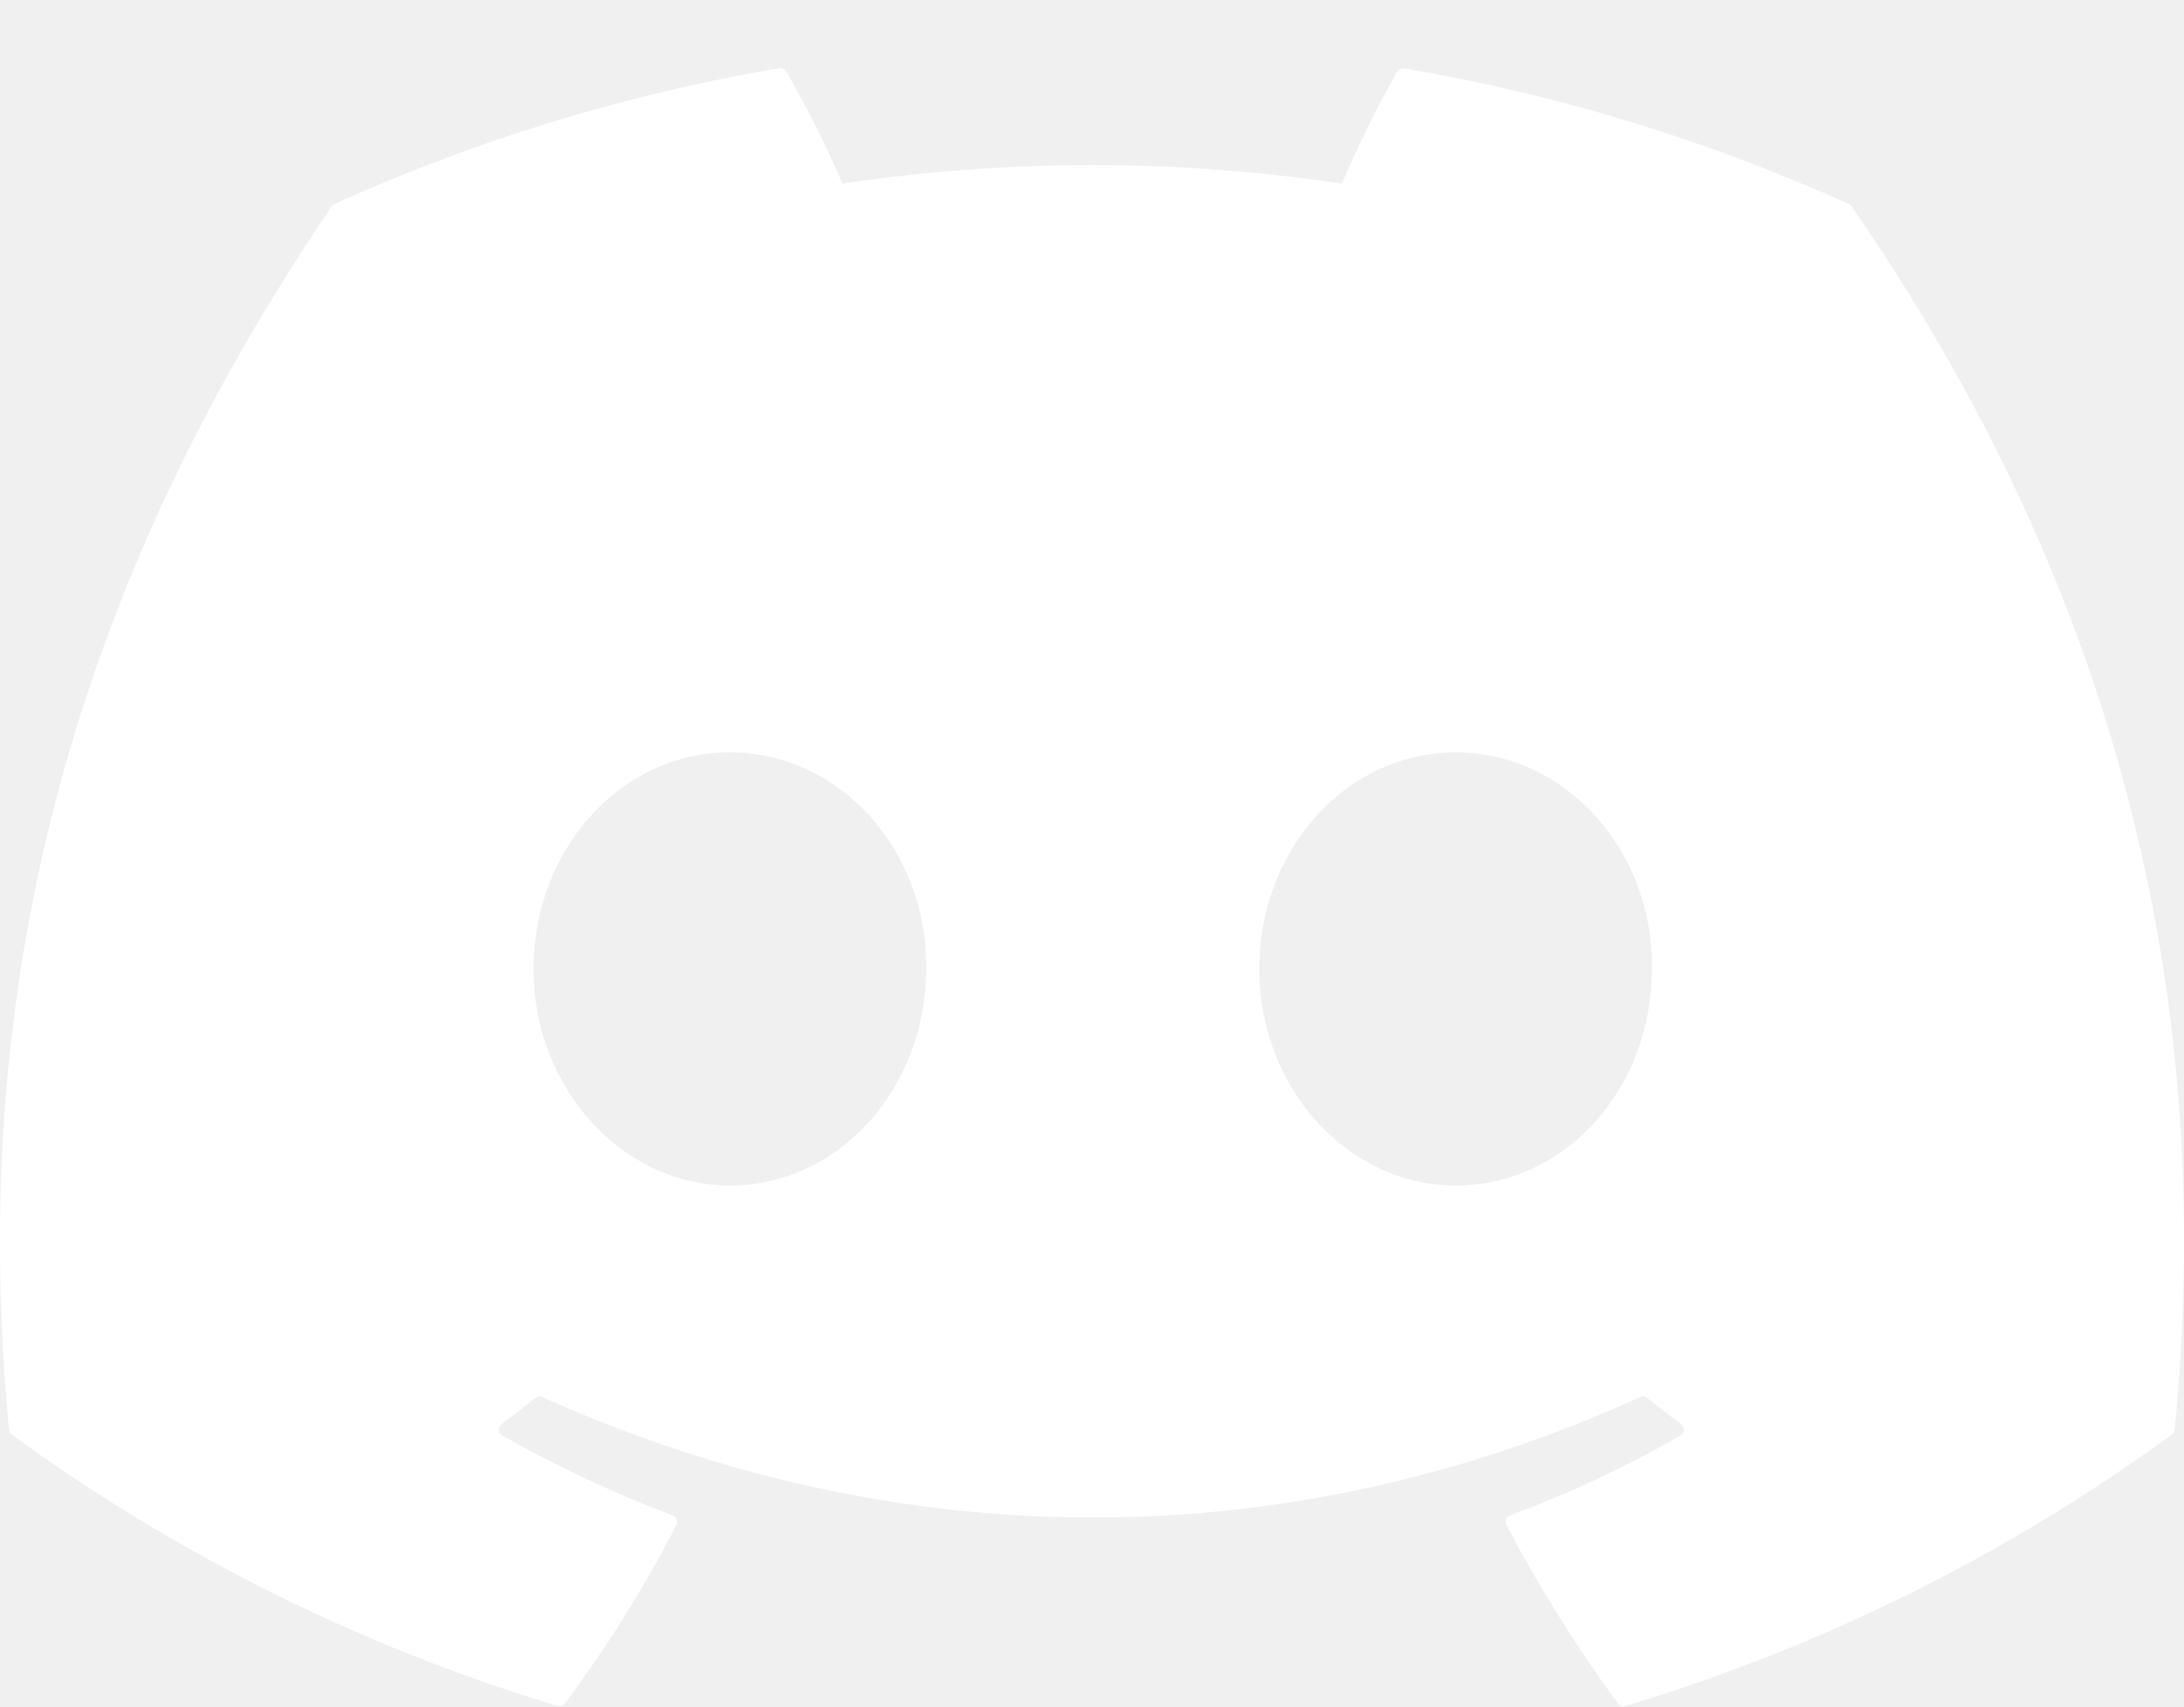
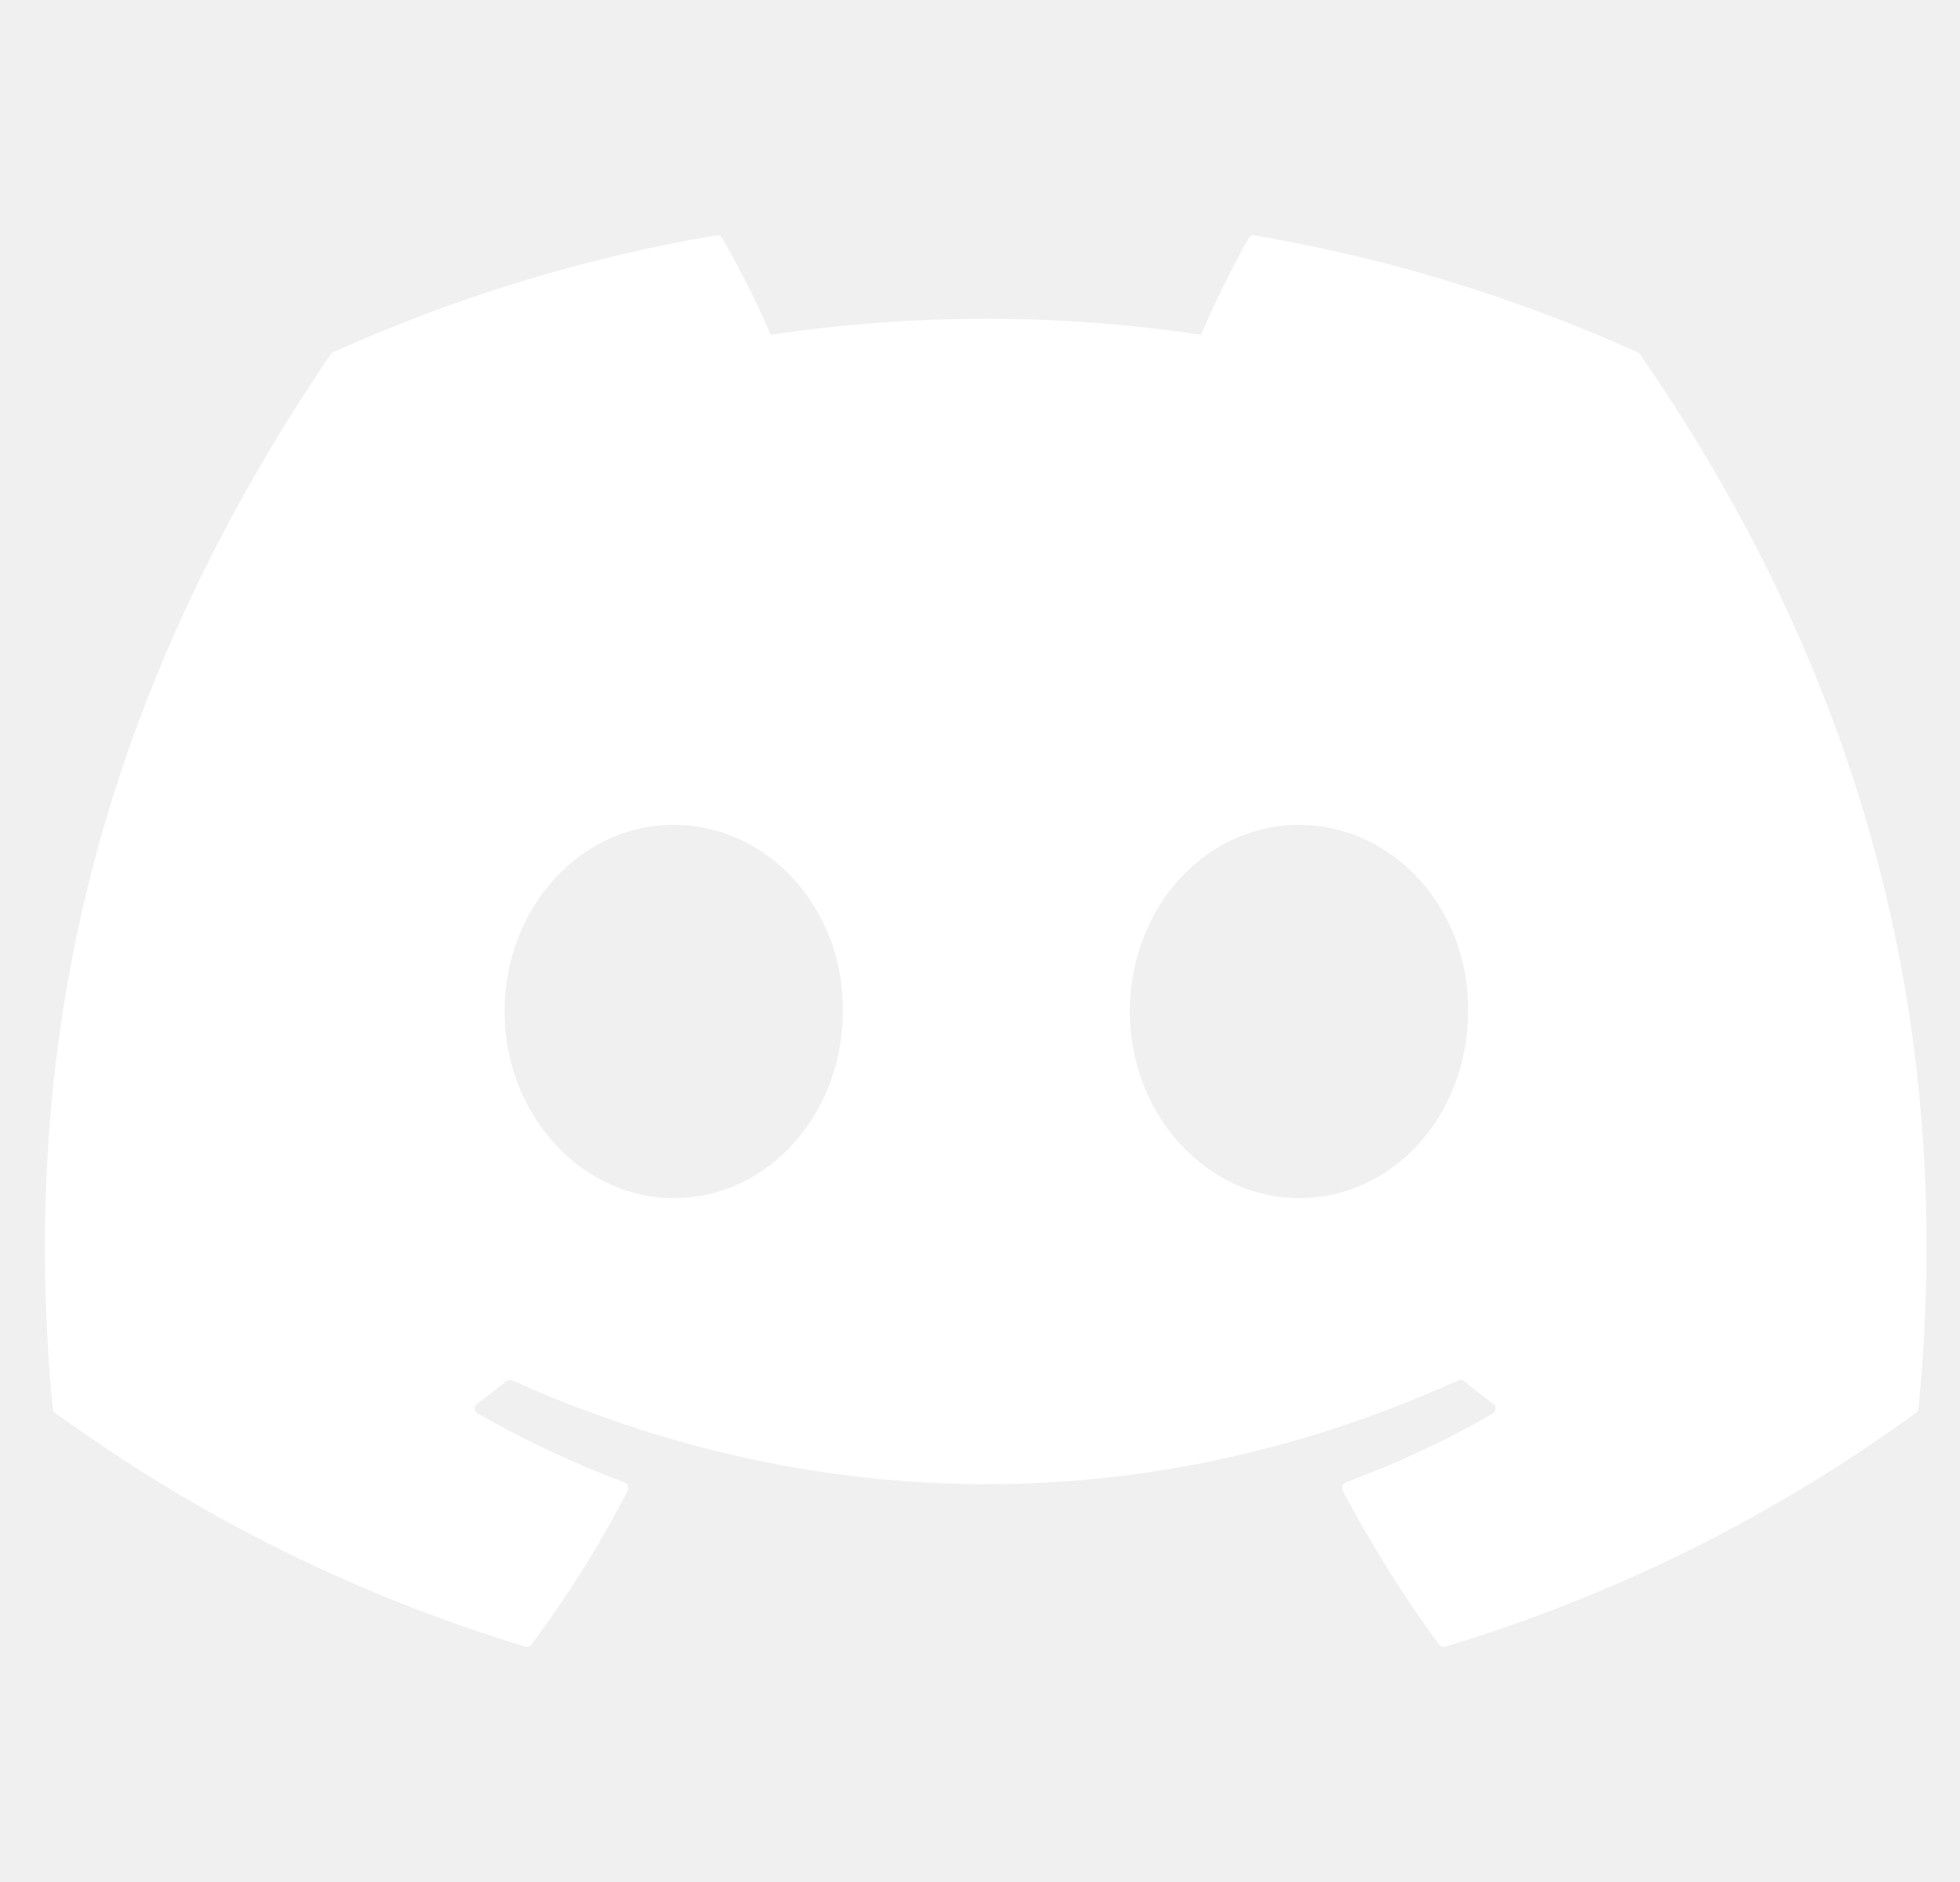
- <svg xmlns="http://www.w3.org/2000/svg" width="32" height="25" viewBox="0 0 32 25" fill="none">
-   <path d="M27.089 2.989C25.049 2.069 22.863 1.389 20.576 1.002C20.556 0.999 20.535 1.001 20.516 1.01C20.497 1.018 20.481 1.033 20.471 1.05C20.191 1.542 19.879 2.184 19.66 2.69C17.235 2.328 14.769 2.328 12.344 2.69C12.101 2.129 11.826 1.581 11.521 1.05C11.511 1.032 11.495 1.018 11.477 1.009C11.458 1 11.437 0.997 11.416 1C9.131 1.386 6.944 2.066 4.903 2.988C4.885 2.995 4.87 3.008 4.86 3.024C0.711 9.124 -0.427 15.073 0.132 20.948C0.134 20.962 0.138 20.976 0.145 20.989C0.152 21.001 0.162 21.012 0.173 21.021C2.595 22.784 5.296 24.128 8.164 24.994C8.184 25.001 8.205 25.001 8.225 24.994C8.245 24.988 8.263 24.976 8.276 24.96C8.893 24.135 9.44 23.259 9.911 22.343C9.917 22.33 9.921 22.316 9.922 22.302C9.922 22.288 9.92 22.274 9.915 22.261C9.91 22.247 9.902 22.236 9.892 22.226C9.882 22.216 9.869 22.209 9.856 22.204C8.995 21.879 8.16 21.488 7.36 21.033C7.346 21.025 7.334 21.013 7.325 20.999C7.316 20.985 7.311 20.969 7.31 20.953C7.309 20.936 7.312 20.92 7.319 20.905C7.326 20.89 7.336 20.876 7.349 20.866C7.517 20.742 7.685 20.613 7.845 20.484C7.86 20.472 7.877 20.465 7.895 20.462C7.914 20.46 7.932 20.463 7.949 20.471C13.185 22.823 18.856 22.823 24.031 20.471C24.048 20.462 24.067 20.459 24.085 20.461C24.104 20.463 24.121 20.471 24.136 20.483C24.296 20.613 24.463 20.742 24.632 20.866C24.645 20.876 24.656 20.889 24.663 20.904C24.67 20.919 24.674 20.935 24.673 20.952C24.672 20.968 24.667 20.985 24.659 20.999C24.65 21.013 24.638 21.025 24.624 21.033C23.827 21.492 22.997 21.88 22.127 22.203C22.113 22.207 22.101 22.215 22.091 22.225C22.081 22.235 22.073 22.247 22.068 22.26C22.062 22.273 22.06 22.288 22.061 22.302C22.062 22.316 22.066 22.33 22.072 22.343C22.552 23.259 23.101 24.131 23.705 24.959C23.718 24.976 23.735 24.988 23.756 24.995C23.776 25.002 23.797 25.002 23.817 24.996C26.69 24.131 29.395 22.788 31.82 21.021C31.832 21.013 31.842 21.002 31.849 20.99C31.857 20.977 31.861 20.963 31.863 20.949C32.529 14.157 30.745 8.256 27.131 3.026C27.122 3.009 27.107 2.996 27.089 2.989ZM10.693 17.37C9.117 17.37 7.817 15.945 7.817 14.197C7.817 12.448 9.092 11.024 10.693 11.024C12.307 11.024 13.595 12.46 13.569 14.197C13.569 15.947 12.295 17.37 10.693 17.37ZM21.327 17.37C19.749 17.37 18.451 15.945 18.451 14.197C18.451 12.448 19.724 11.024 21.327 11.024C22.94 11.024 24.228 12.46 24.203 14.197C24.203 15.947 22.941 17.37 21.327 17.37Z" fill="white" />
+ <svg xmlns="http://www.w3.org/2000/svg" width="25" height="24" viewBox="0 0 25 24" fill="none">
+   <g clip-path="url(#clip0_128_1202)">
+     <path d="M20.89 4.493C19.36 3.803 17.72 3.293 16.005 3.003C15.989 3 15.974 3.002 15.96 3.008C15.945 3.015 15.934 3.026 15.926 3.039C15.716 3.408 15.482 3.889 15.318 4.269C13.499 3.997 11.65 3.997 9.831 4.269C9.648 3.848 9.442 3.437 9.214 3.039C9.206 3.025 9.194 3.014 9.18 3.008C9.166 3.001 9.15 2.998 9.135 3.001C7.421 3.291 5.781 3.801 4.25 4.492C4.237 4.497 4.225 4.507 4.218 4.519C1.106 9.094 0.253 13.556 0.672 17.962C0.673 17.973 0.676 17.983 0.682 17.993C0.687 18.002 0.694 18.01 0.703 18.017C2.519 19.339 4.545 20.347 6.696 20.997C6.711 21.002 6.727 21.002 6.742 20.997C6.757 20.992 6.77 20.983 6.78 20.971C7.242 20.351 7.654 19.696 8.006 19.008C8.027 18.968 8.007 18.92 7.965 18.904C7.319 18.661 6.693 18.367 6.093 18.026C6.082 18.02 6.073 18.011 6.066 18C6.06 17.99 6.056 17.978 6.055 17.966C6.054 17.953 6.057 17.941 6.062 17.93C6.067 17.918 6.075 17.908 6.085 17.901C6.211 17.808 6.337 17.711 6.457 17.614C6.468 17.605 6.481 17.6 6.494 17.598C6.508 17.596 6.522 17.598 6.535 17.604C10.462 19.368 14.715 19.368 18.596 17.604C18.608 17.598 18.623 17.596 18.637 17.597C18.651 17.599 18.664 17.604 18.675 17.613C18.795 17.711 18.92 17.808 19.047 17.901C19.057 17.908 19.065 17.918 19.07 17.929C19.076 17.94 19.078 17.953 19.077 17.965C19.077 17.977 19.073 17.989 19.067 18C19.06 18.011 19.051 18.02 19.041 18.026C18.443 18.37 17.821 18.661 17.168 18.903C17.158 18.907 17.149 18.912 17.141 18.92C17.133 18.927 17.127 18.936 17.123 18.946C17.12 18.956 17.118 18.967 17.118 18.977C17.119 18.988 17.122 18.998 17.127 19.008C17.487 19.695 17.899 20.349 18.352 20.97C18.361 20.983 18.374 20.992 18.389 20.997C18.404 21.002 18.421 21.003 18.436 20.998C20.59 20.35 22.619 19.342 24.438 18.017C24.447 18.011 24.454 18.003 24.46 17.993C24.465 17.984 24.469 17.974 24.47 17.963C24.97 12.869 23.632 8.443 20.921 4.521C20.914 4.508 20.903 4.498 20.89 4.493ZM8.593 15.279C7.411 15.279 6.436 14.21 6.436 12.899C6.436 11.587 7.392 10.519 8.593 10.519C9.803 10.519 10.769 11.596 10.75 12.899C10.75 14.211 9.794 15.279 8.593 15.279ZM16.568 15.279C15.385 15.279 14.411 14.21 14.411 12.899C14.411 11.587 15.366 10.519 16.568 10.519C17.778 10.519 18.744 11.596 18.725 12.899C18.725 14.211 17.779 15.279 16.568 15.279Z" fill="white" />
+   </g>
+   <defs>
+     <clipPath id="clip0_128_1202">
+       <rect width="24" height="24" fill="white" transform="translate(0.572266)" />
+     </clipPath>
+   </defs>
</svg>
